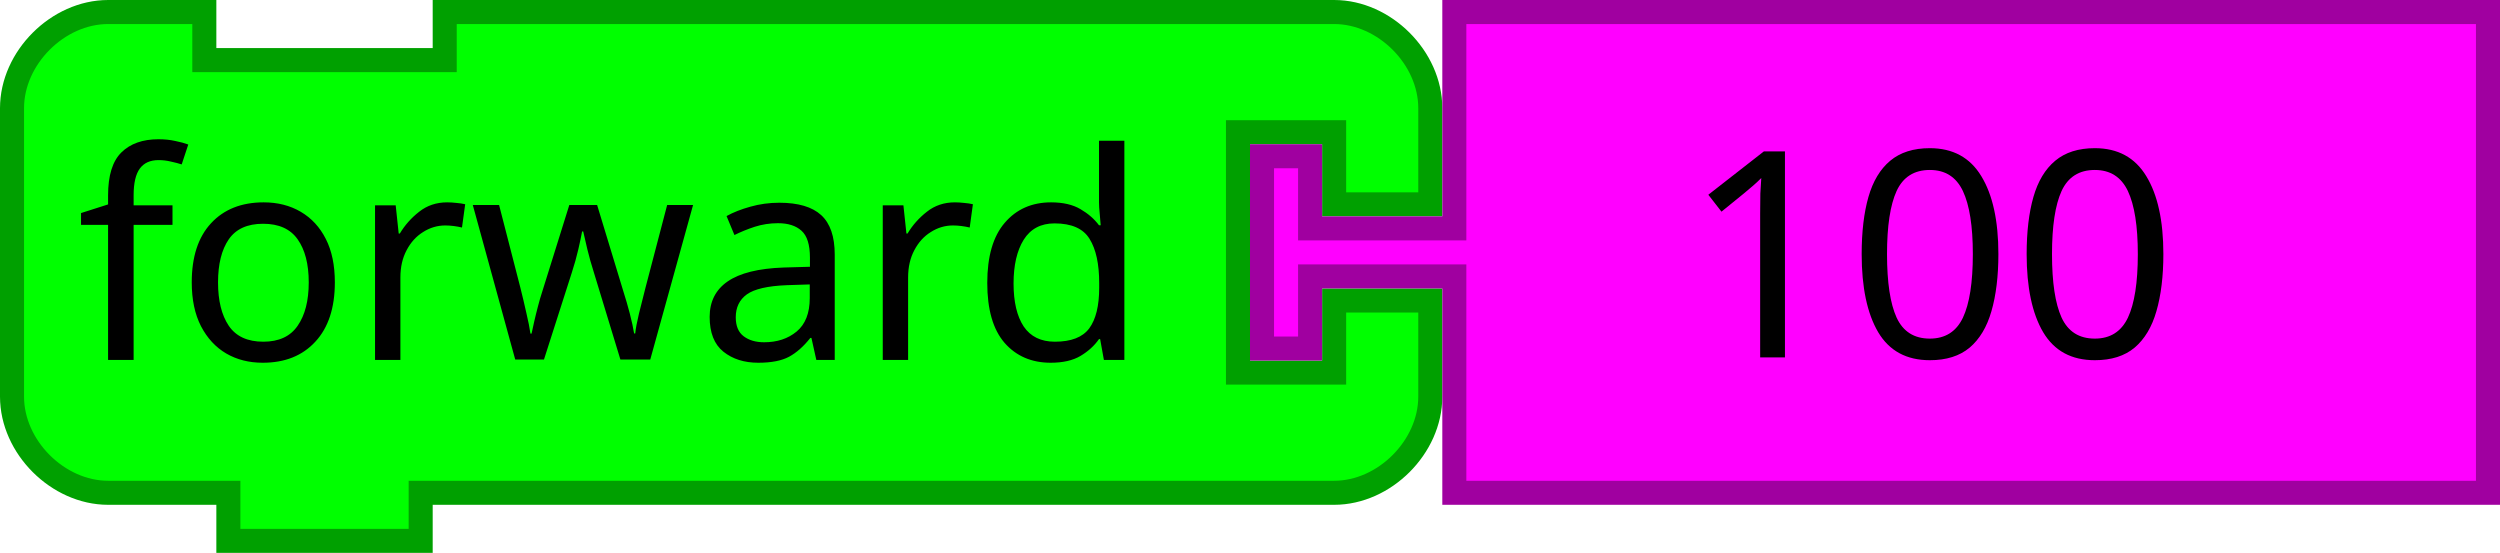
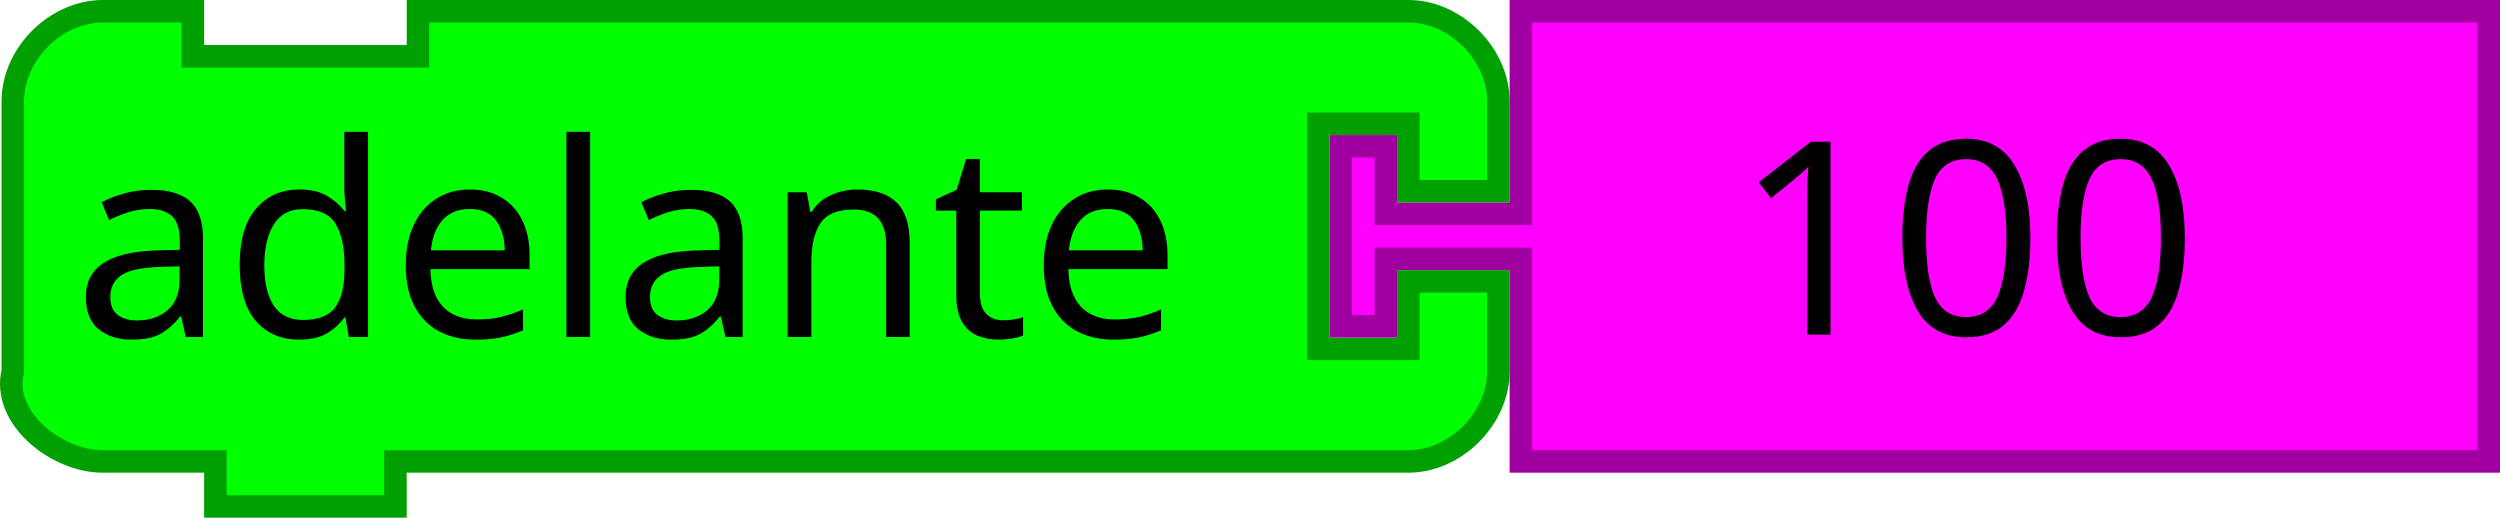
- <svg xmlns="http://www.w3.org/2000/svg" version="1.1" width="208" height="46" id="svg2">
+ <svg xmlns="http://www.w3.org/2000/svg" version="1.1" width="222.137" height="46" id="svg2">
  <defs id="defs10" />
-   <g transform="scale(2,2)" id="g4">
-     <path d="m 0.5,8.5 0,-4 c 0,-2.094 1.906,-4 4,-4 l 4,0 0,2 10,0 0,-2 33,0 4,0 c 2.094,0 4,1.906 4,4 l 0,4 -4,0 0,-3 -4,0 0,10 4,0 0,-3 4,0 0,4 c 0,2.094 -1.906,4 -4,4 l -4,0 -33,0 -1,0 0,2 -8,0 0,-2 -1,0 -4,0 c -2.094,0 -4,-1.906 -4,-4 l 0,-4 z" id="path6" style="fill:#00ff00;fill-opacity:1;stroke:#00a000;stroke-width:1;stroke-linecap:round;stroke-opacity:1" />
+   <g transform="matrix(2,0,0,2,14.13708,0)" id="g4">
+     <path d="m -6.5,8.5 0,-4 c 0,-2.094 1.906,-4 4,-4 l 4,0 0,2 10,0 0,-2 40,0 4,0 c 2.094,0 4,1.906 4,4 l 0,4 -4,0 0,-3 -4,0 0,10 4,0 0,-3 4,0 0,4 c 0,2.094 -1.906,4 -4,4 l -4,0 -40,0 -1,0 0,2 -8,0 0,-2 -1,0 -4,0 c -2.094,0 -4.508,-1.968 -4,-4 l 0,-4 z" id="path6" style="fill:#00ff00;fill-opacity:1;stroke:#00a000;stroke-width:1;stroke-linecap:round;stroke-opacity:1" />
  </g>
-   <g transform="matrix(2,0,0,2,104,0)" id="g3065" style="fill:#ff00ff;fill-opacity:1;stroke:#a000a0;stroke-opacity:1">
+   <g transform="matrix(2,0,0,2,118.1371,0)" id="g3065" style="fill:#ff00ff;fill-opacity:1;stroke:#a000a0;stroke-opacity:1">
    <path d="m 8.5,0.5 43,0 0,20 -43,0 0,-8 0,-1 -6,0 0,3 -2,0 0,-8 2,0 0,3 6,0 0,-1 z" id="path3067" style="fill:#ff00ff;fill-opacity:1;stroke:#a000a0;stroke-width:1;stroke-linecap:round;stroke-opacity:1" />
  </g>
-   <text x="6.383" y="29.947" id="text3077" xml:space="preserve" style="font-size:288px;font-style:normal;font-weight:normal;line-height:125%;letter-spacing:0px;word-spacing:0px;fill:#000000;fill-opacity:1;stroke:none;font-family:Sans">
-     <tspan x="6.383" y="29.947" id="tspan3079" style="font-size:24px">forward</tspan>
+   <text x="6.52" y="29.947" id="text3077" xml:space="preserve" style="font-size:288px;font-style:normal;font-weight:normal;line-height:125%;letter-spacing:0px;word-spacing:0px;fill:#000000;fill-opacity:1;stroke:none;font-family:Sans">
+     <tspan x="6.52" y="29.947" id="tspan3079" style="font-size:24px">adelante</tspan>
  </text>
-   <text x="139.994" y="29.736" id="text3849" xml:space="preserve" style="font-size:288px;font-style:normal;font-weight:normal;line-height:125%;letter-spacing:0px;word-spacing:0px;fill:#000000;fill-opacity:1;stroke:none;font-family:Sans">
-     <tspan x="139.994" y="29.736" id="tspan3851" style="font-size:24px">100</tspan>
+   <text x="154.131" y="29.736" id="text3849" xml:space="preserve" style="font-size:288px;font-style:normal;font-weight:normal;line-height:125%;letter-spacing:0px;word-spacing:0px;fill:#000000;fill-opacity:1;stroke:none;font-family:Sans">
+     <tspan x="154.131" y="29.736" id="tspan3851" style="font-size:24px">100</tspan>
  </text>
</svg>
